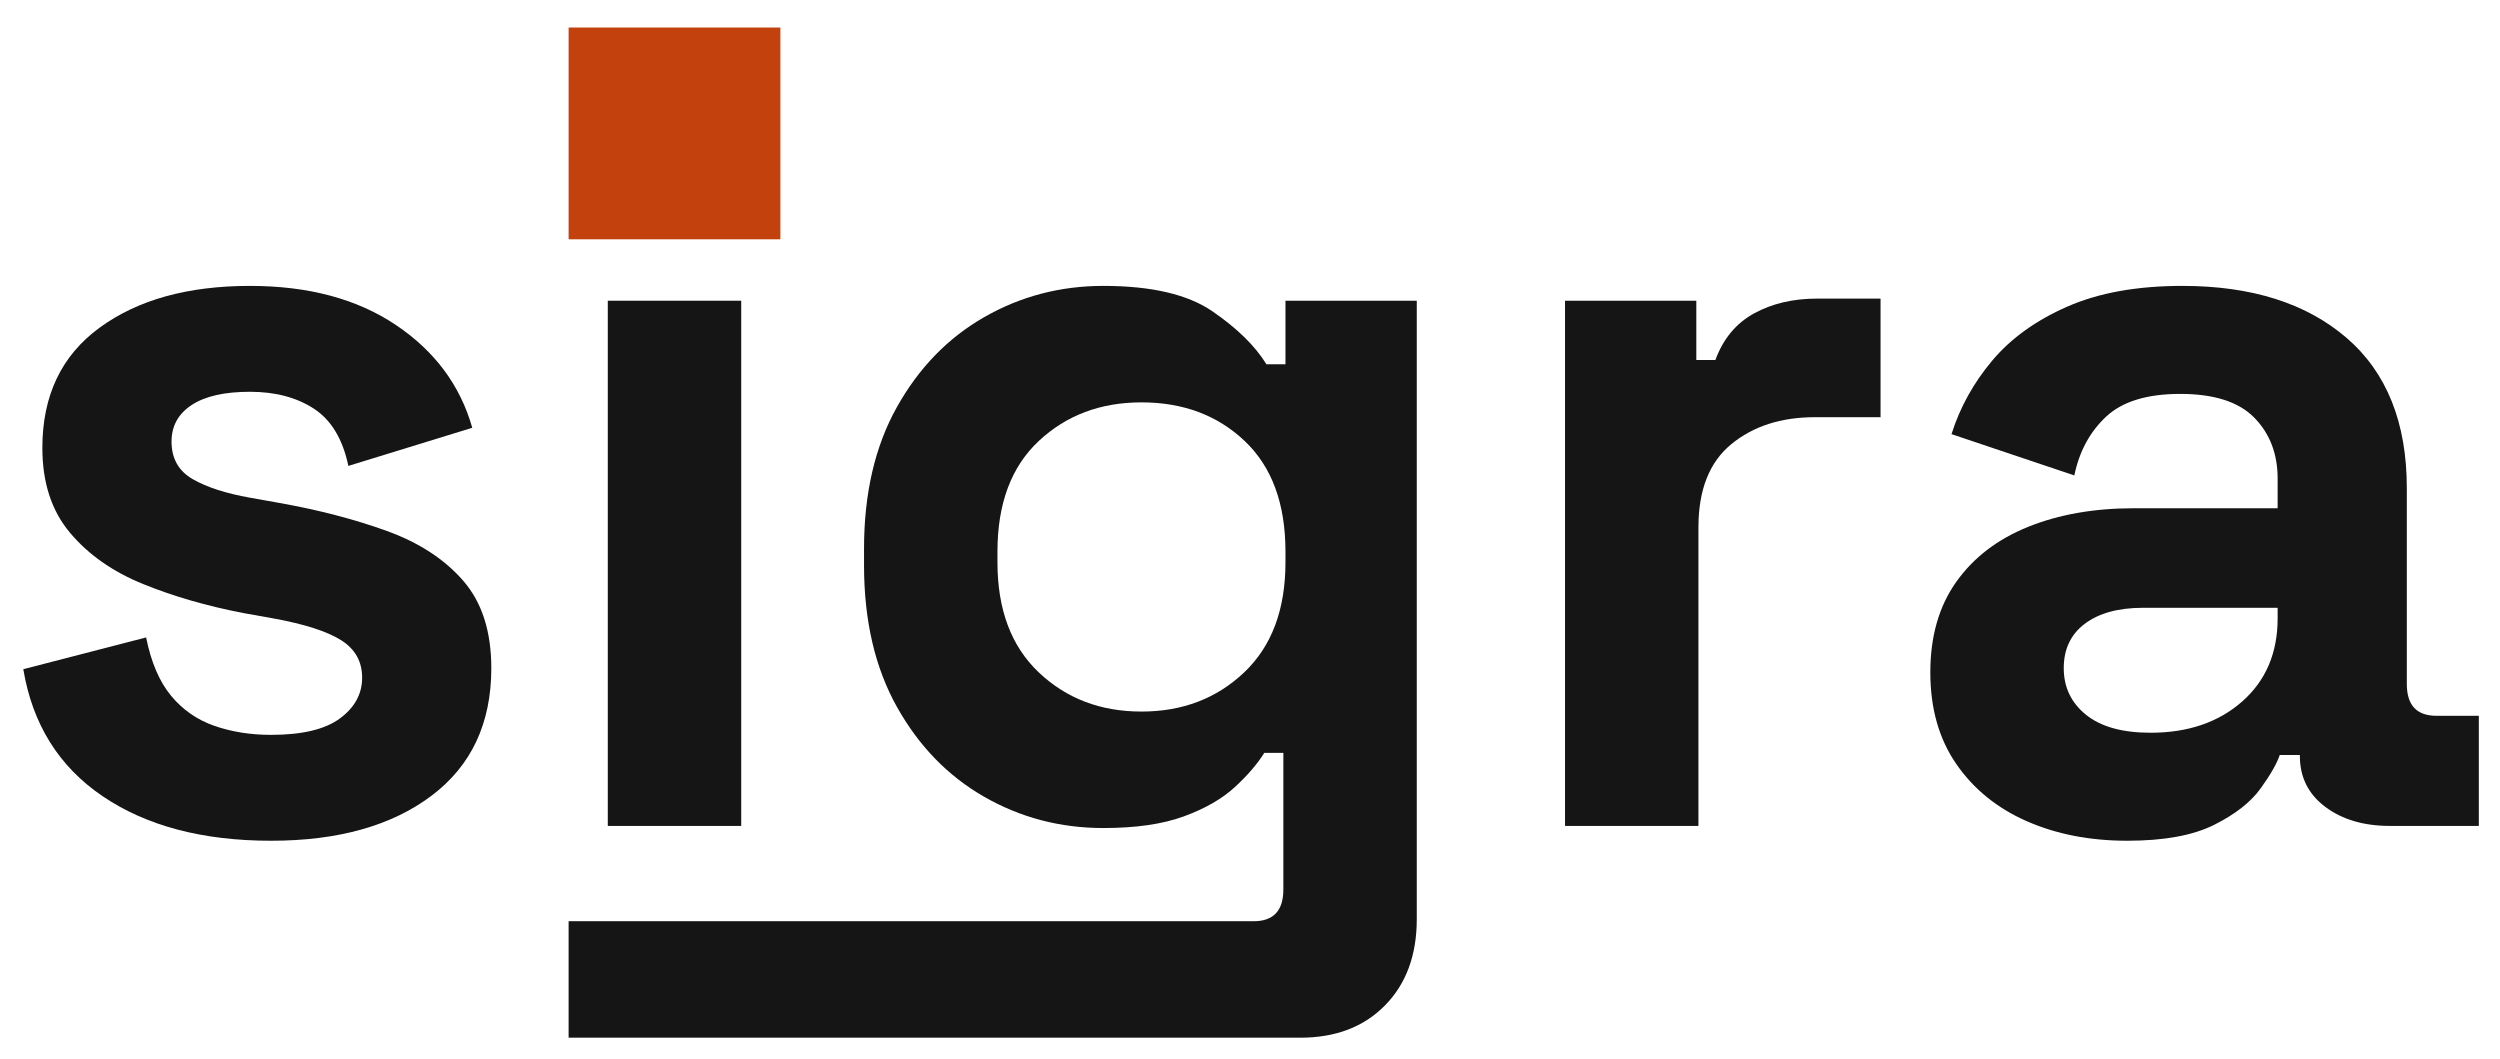
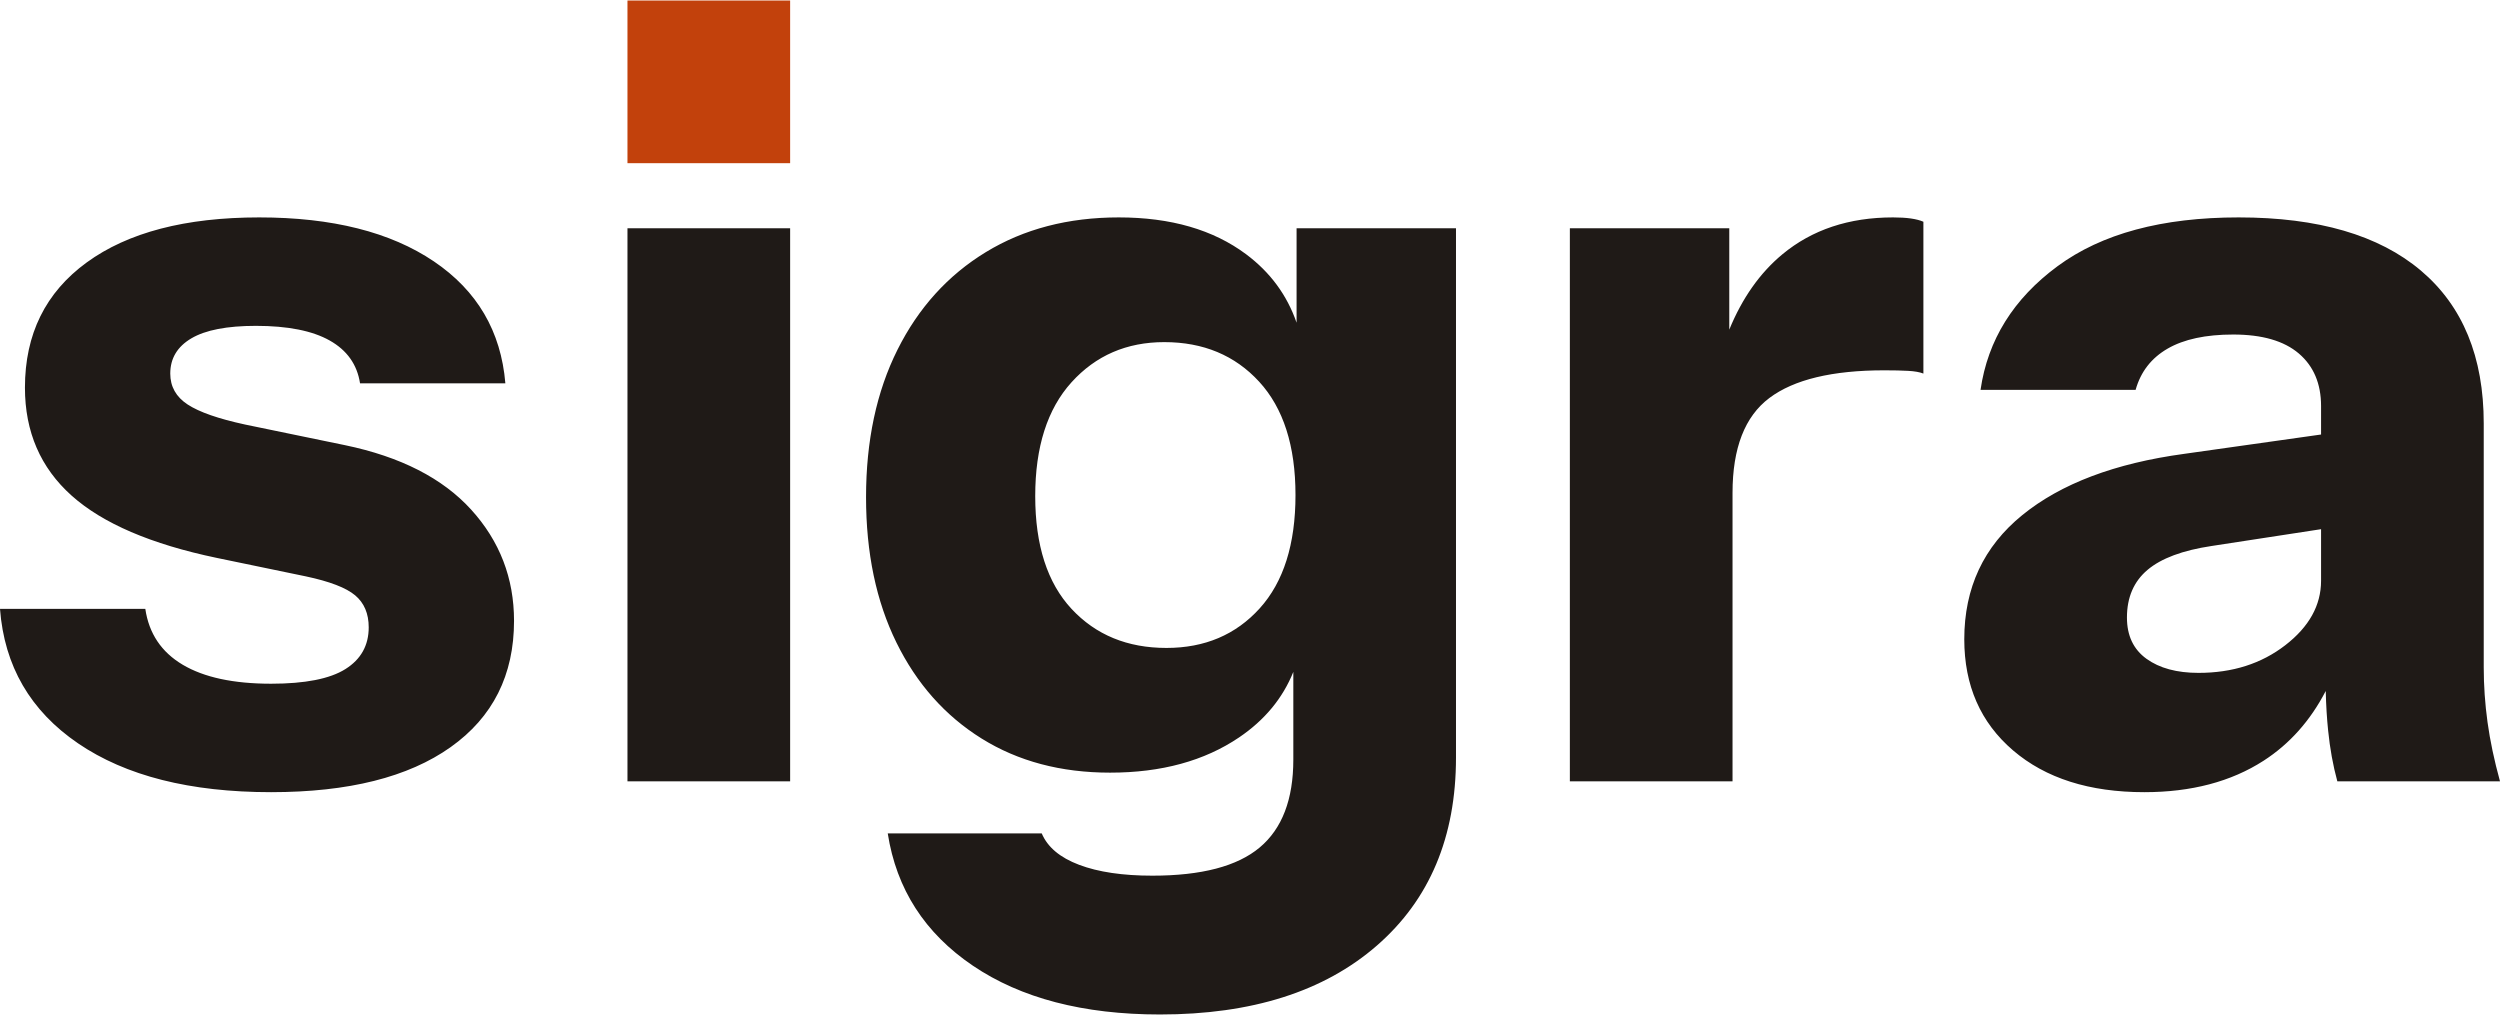
- <svg xmlns="http://www.w3.org/2000/svg" viewBox="20 220 2361 1000" role="img" aria-labelledby="title desc">
-   <g id="glyphs" fill="#151515">
-     <path id="g-0" d="M276 1014Q179 1014 117 972Q55 930 42 852L158 822Q165 857 181.50 877Q198 897 222.50 905.50Q247 914 276 914Q320 914 341 898.50Q362 883 362 860Q362 837 342 824.50Q322 812 278 804L250 799Q198 789 155 771.50Q112 754 86 723Q60 692 60 643Q60 569 114 529.50Q168 490 256 490Q339 490 394 527Q449 564 466 624L349 660Q341 622 316.50 606Q292 590 256 590Q220 590 201 602.50Q182 615 182 637Q182 661 202 672.50Q222 684 256 690L284 695Q340 705 385.50 721.50Q431 738 457.50 768.50Q484 799 484 851Q484 929 427.50 971.50Q371 1014 276 1014" />
-     <path id="g-1" d="M720 1000L594 1000L594 504L720 504L720 1000" />
-     <path id="g-2" d="M836 754L836 738Q836 660 867 604.50Q898 549 949.50 519.50Q1001 490 1062 490Q1130 490 1165 514Q1200 538 1216 564L1234 564L1234 504L1358 504L1358 1088Q1358 1139 1328 1169.50Q1298 1200 1248 1200L557 1200L557 1090L1204 1090Q1232 1090 1232 1060L1232 931L1214 931Q1204 947 1186 963.50Q1168 980 1138 991Q1108 1002 1062 1002Q1001 1002 949.50 972.50Q898 943 867 887.50Q836 832 836 754M1098 892Q1156 892 1195 855Q1234 818 1234 751L1234 741Q1234 673 1195.50 636.50Q1157 600 1098 600Q1040 600 1001 636.50Q962 673 962 741L962 751Q962 818 1001 855Q1040 892 1098 892" />
-     <path id="g-3" d="M1624 1000L1498 1000L1498 504L1622 504L1622 560L1640 560Q1651 530 1676.50 516Q1702 502 1736 502L1796 502L1796 614L1734 614Q1686 614 1655 639.50Q1624 665 1624 718" />
-     <path id="g-4" d="M2029 1014Q1976 1014 1934 995.50Q1892 977 1867.50 941.50Q1843 906 1843 855Q1843 804 1867.50 769.50Q1892 735 1935.50 717.50Q1979 700 2035 700L2171 700L2171 672Q2171 637 2149 614.50Q2127 592 2079 592Q2032 592 2009 613.50Q1986 635 1979 669L1863 630Q1875 592 1901.50 560.50Q1928 529 1972.50 509.50Q2017 490 2081 490Q2179 490 2236 539Q2293 588 2293 681L2293 866Q2293 896 2321 896L2361 896L2361 1000L2277 1000Q2240 1000 2216 982Q2192 964 2192 934L2192 933L2173 933Q2169 945 2155 964.50Q2141 984 2111 999Q2081 1014 2029 1014M2051 912Q2104 912 2137.50 882.50Q2171 853 2171 804L2171 794L2044 794Q2009 794 1989 809Q1969 824 1969 851Q1969 878 1990 895Q2011 912 2051 912" />
-   </g>
-   <rect id="rail-tittle" x="557" y="246" width="200" height="200" fill="#c2410c" />
+ <svg xmlns="http://www.w3.org/2000/svg" viewBox="16.0 -720.0 2305.3 935.0" width="1000" height="406">
+   <path fill="#1F1A17" d="M1085.6 215Q979.6 215 913.1 170Q846.6 125 834.6 48H976.6Q984.6 67 1011.1 77Q1037.6 87 1078.6 87Q1146.6 87 1177.6 61Q1208.6 35 1208.6 -20V-100.9Q1193.9 -64.4 1158.6 -40.5Q1110.6 -8 1039.6 -8Q971.6 -8 921.1 -39.5Q870.6 -71 842.6 -128Q814.6 -185 814.6 -262Q814.6 -340 843.6 -398Q872.6 -456 925.1 -488Q977.6 -520 1047.6 -520Q1119.6 -520 1165.1 -486Q1198.4 -461.1 1211.6 -422.9V-510H1358.6V-22Q1358.6 88 1285.6 151.5Q1212.6 215 1085.6 215ZM2171.3 0Q2165.3 -22 2162.8 -47Q2161.1 -63.4 2160.6 -83.3Q2139.3 -42.2 2103.3 -19Q2058.3 10 1993.3 10Q1917.3 10 1872.3 -28.5Q1827.3 -67 1827.3 -131Q1827.3 -202 1880.8 -245.5Q1934.3 -289 2030.3 -302L2156.3 -319.8V-346Q2156.3 -377 2135.8 -394.5Q2115.3 -412 2075.3 -412Q2037.3 -412 2014.8 -399Q1992.3 -386 1985.3 -361H1842.3Q1852.3 -430 1913.3 -475Q1974.3 -520 2080.3 -520Q2190.3 -520 2248.3 -471Q2306.3 -422 2306.3 -330V-105Q2306.3 -80 2309.8 -54.5Q2313.3 -29 2321.3 0ZM266 10Q154 10 88 -35Q22 -80 16 -159H150Q155 -125 184.5 -107.5Q214 -90 266 -90Q313 -90 334.5 -103.5Q356 -117 356 -142Q356 -161 343.5 -171.5Q331 -182 298 -189L216 -206Q125 -225 82 -263.5Q39 -302 39 -363Q39 -437 96 -478.5Q153 -520 255 -520Q356 -520 416 -479.5Q476 -439 482 -367H348Q344 -393 320 -406.5Q296 -420 252 -420Q212 -420 192.5 -408.5Q173 -397 173 -376Q173 -358 189 -347.5Q205 -337 242 -329L334 -310Q411 -294 450.5 -250.5Q490 -207 490 -148Q490 -73 431.5 -31.5Q373 10 266 10ZM1463.6 0V-510H1610.6V-416.5Q1628.5 -460.2 1659.6 -486Q1700.6 -520 1761.6 -520Q1780.6 -520 1789.6 -516V-376Q1784.6 -378 1775.6 -378.5Q1766.6 -379 1753.6 -379Q1681.6 -379 1647.6 -353.5Q1613.6 -328 1613.6 -266V0ZM594.6 -510H744.6V0H594.6ZM1091.6 -123Q1144.6 -123 1177.6 -159.5Q1210.6 -196 1210.6 -264Q1210.6 -332 1177.1 -368.5Q1143.6 -405 1089.6 -405Q1037.6 -405 1004.1 -368Q970.6 -331 970.6 -263Q970.6 -195 1004.1 -159Q1037.6 -123 1091.6 -123ZM2156.3 -185V-232.5L2055.3 -217Q2015.3 -211 1996.3 -195Q1977.3 -179 1977.3 -151Q1977.3 -126 1995.3 -113Q2013.3 -100 2043.3 -100Q2090.3 -100 2123.3 -125.5Q2156.3 -151 2156.3 -185Z" />
+   <path fill="#C2410C" d="M594.6 -720H744.6V-570H594.6Z" />
</svg>
